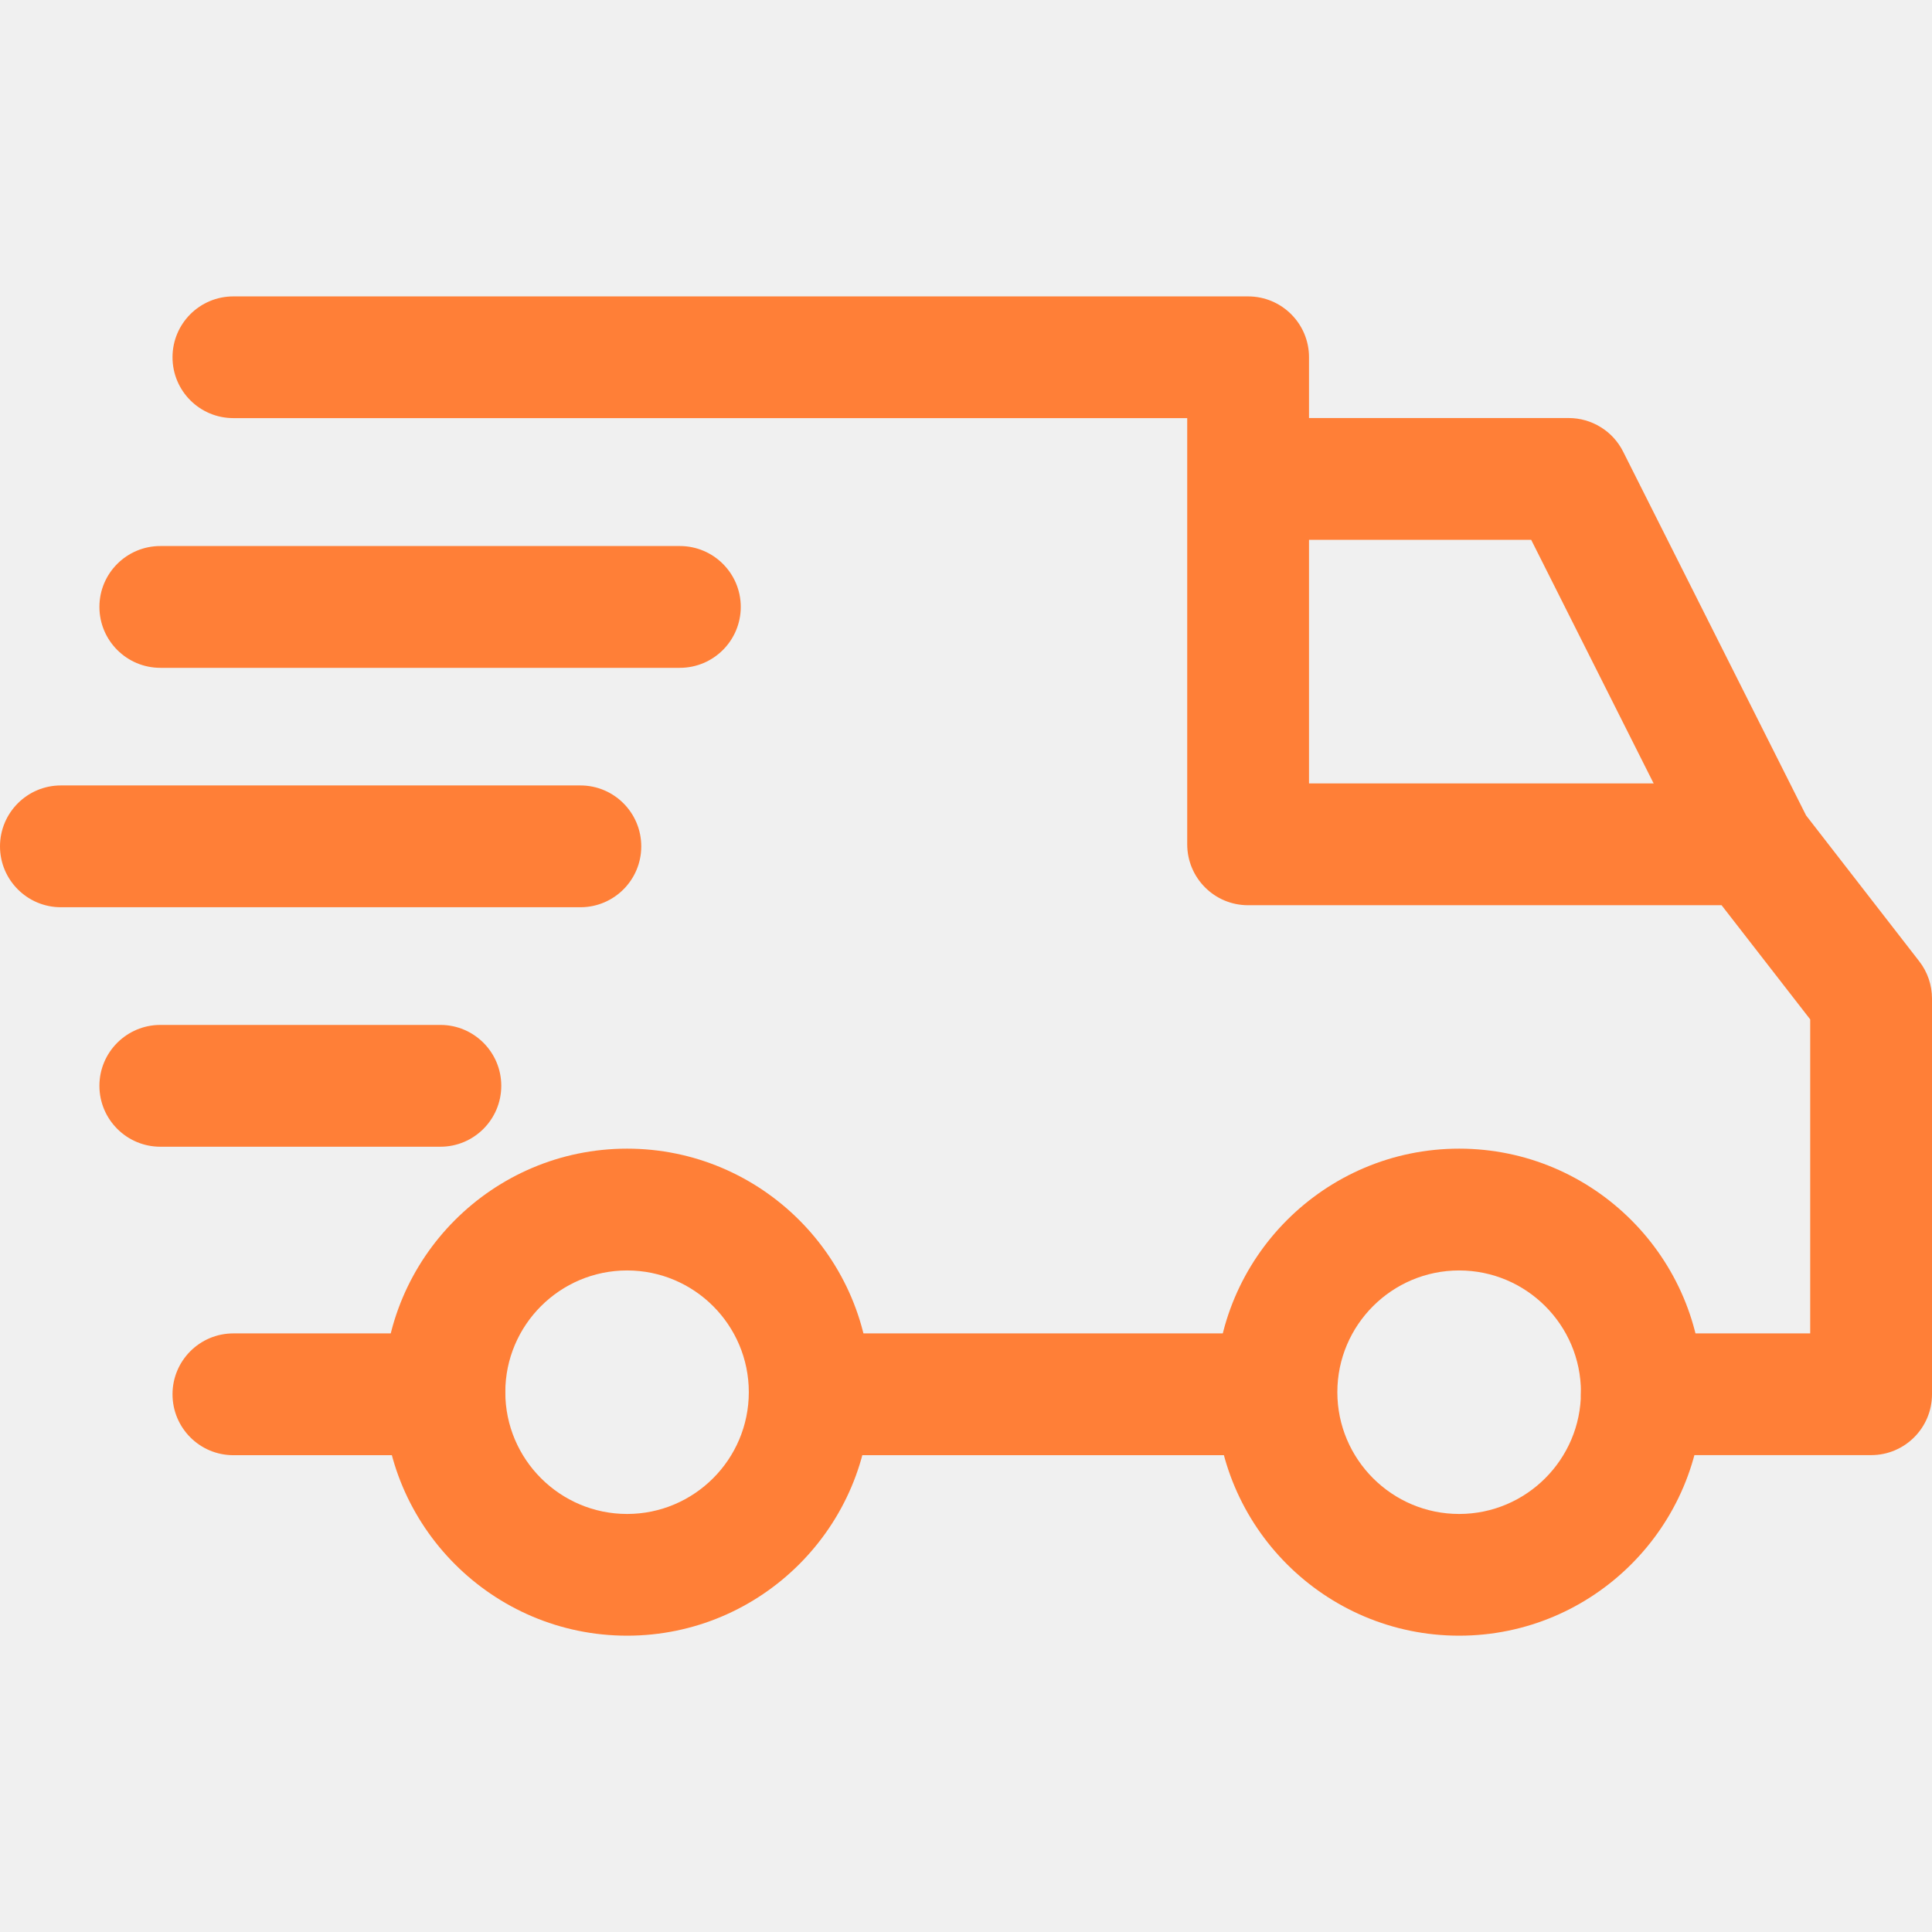
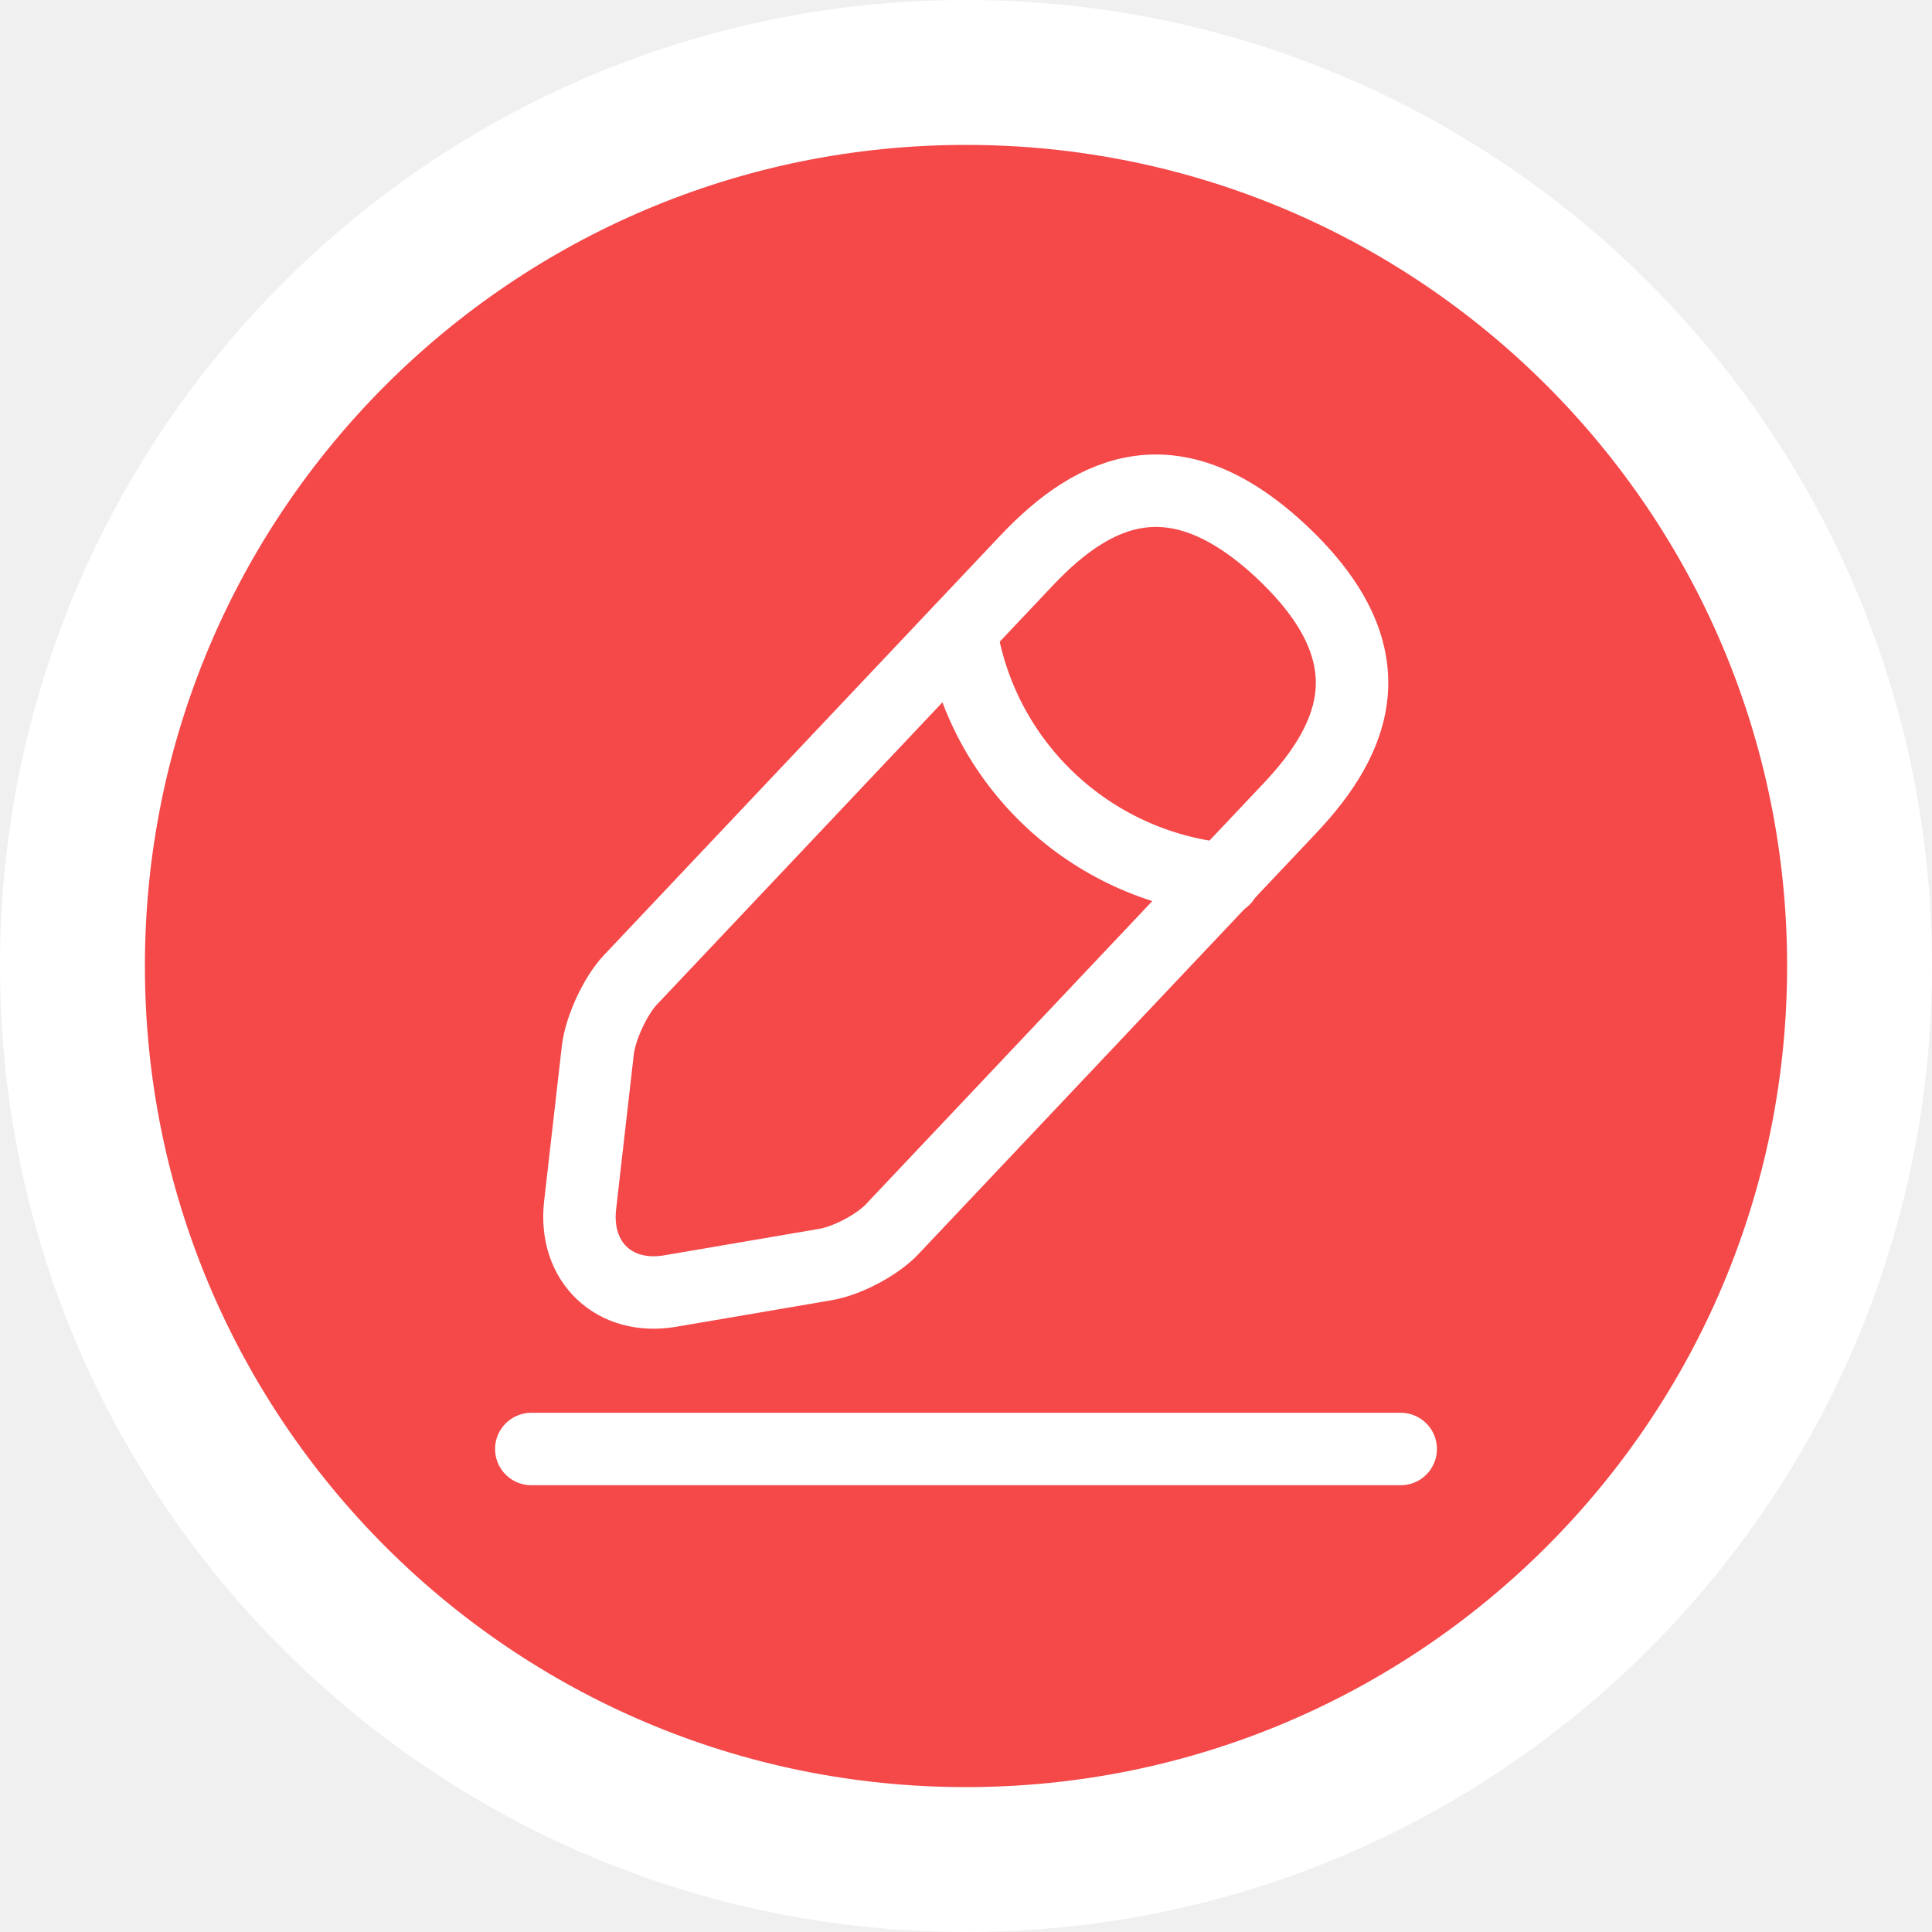
- <svg xmlns="http://www.w3.org/2000/svg" width="24" height="24" viewBox="0 0 24 24" fill="none">
-   <path d="M18.126 14.269C16.458 14.269 15.101 15.626 15.101 17.294C15.101 18.962 16.458 20.319 18.126 20.319C19.794 20.319 21.151 18.962 21.151 17.294C21.151 15.626 19.794 14.269 18.126 14.269ZM18.126 18.807C17.292 18.807 16.613 18.128 16.613 17.294C16.613 16.46 17.292 15.782 18.126 15.782C18.96 15.782 19.639 16.46 19.639 17.294C19.639 18.128 18.96 18.807 18.126 18.807ZM7.79 14.269C6.122 14.269 4.765 15.626 4.765 17.294C4.765 18.962 6.122 20.319 7.79 20.319C9.458 20.319 10.815 18.962 10.815 17.294C10.815 15.626 9.458 14.269 7.79 14.269ZM7.79 18.807C6.956 18.807 6.277 18.128 6.277 17.294C6.277 16.46 6.956 15.782 7.79 15.782C8.624 15.782 9.302 16.46 9.302 17.294C9.302 18.128 8.624 18.807 7.79 18.807ZM20.163 5.61C20.1 5.485 20.004 5.379 19.884 5.306C19.765 5.232 19.628 5.193 19.487 5.193H15.504V6.706H19.021L21.08 10.802L22.432 10.122L20.163 5.61Z" fill="#FF7F37" />
-   <path d="M10.134 16.564H15.857V18.077H10.134V16.564ZM5.521 16.564H2.899C2.481 16.564 2.143 16.903 2.143 17.32C2.143 17.738 2.481 18.077 2.899 18.077H5.521C5.939 18.077 6.277 17.738 6.277 17.32C6.277 16.902 5.939 16.564 5.521 16.564ZM23.841 11.941L22.354 10.024C22.283 9.933 22.192 9.86 22.089 9.809C21.985 9.758 21.872 9.732 21.756 9.732H16.261V4.438C16.261 4.02 15.922 3.682 15.504 3.682H2.899C2.481 3.682 2.143 4.02 2.143 4.438C2.143 4.856 2.481 5.194 2.899 5.194H14.748V10.488C14.748 10.906 15.086 11.245 15.504 11.245H21.386L22.487 12.663V16.564H20.395C19.977 16.564 19.639 16.902 19.639 17.32C19.639 17.738 19.977 18.076 20.395 18.076H23.244C23.661 18.076 24 17.738 24 17.32V12.404C24 12.236 23.944 12.073 23.841 11.941ZM5.471 12.732H1.992C1.574 12.732 1.235 13.071 1.235 13.488C1.235 13.906 1.574 14.245 1.992 14.245H5.471C5.888 14.245 6.227 13.906 6.227 13.488C6.227 13.071 5.888 12.732 5.471 12.732ZM7.21 9.757H0.756C0.339 9.757 0 10.096 0 10.514C0 10.931 0.339 11.27 0.756 11.27H7.21C7.628 11.27 7.966 10.931 7.966 10.514C7.966 10.096 7.628 9.757 7.21 9.757Z" fill="#FF7F37" />
-   <path d="M8.445 6.783H1.992C1.574 6.783 1.235 7.122 1.235 7.539C1.235 7.957 1.574 8.296 1.992 8.296H8.445C8.863 8.296 9.202 7.957 9.202 7.539C9.202 7.122 8.863 6.783 8.445 6.783Z" fill="#FF7F37" />
+ <svg xmlns="http://www.w3.org/2000/svg" width="40" height="40" viewBox="0 0 40 40" fill="none">
+   <rect x="1.5" y="1.5" width="37" height="37" rx="18.5" fill="#F44849" />
+   <path d="M21.26 11.599L13.05 20.289C12.74 20.619 12.44 21.269 12.38 21.719L12.01 24.959C11.88 26.129 12.72 26.929 13.88 26.729L17.1 26.179C17.55 26.099 18.18 25.769 18.49 25.429L26.7 16.739C28.12 15.239 28.76 13.529 26.55 11.439C24.35 9.369 22.68 10.099 21.26 11.599Z" stroke="white" stroke-width="1.5" stroke-miterlimit="10" stroke-linecap="round" stroke-linejoin="round" />
+   <path d="M19.89 13.051C20.32 15.811 22.56 17.921 25.34 18.201" stroke="white" stroke-width="1.5" stroke-miterlimit="10" stroke-linecap="round" stroke-linejoin="round" />
+   <path d="M11 30H29" stroke="white" stroke-width="1.5" stroke-miterlimit="10" stroke-linecap="round" stroke-linejoin="round" />
+   <rect x="1.5" y="1.5" width="37" height="37" rx="18.5" stroke="white" stroke-width="3" />
</svg>
